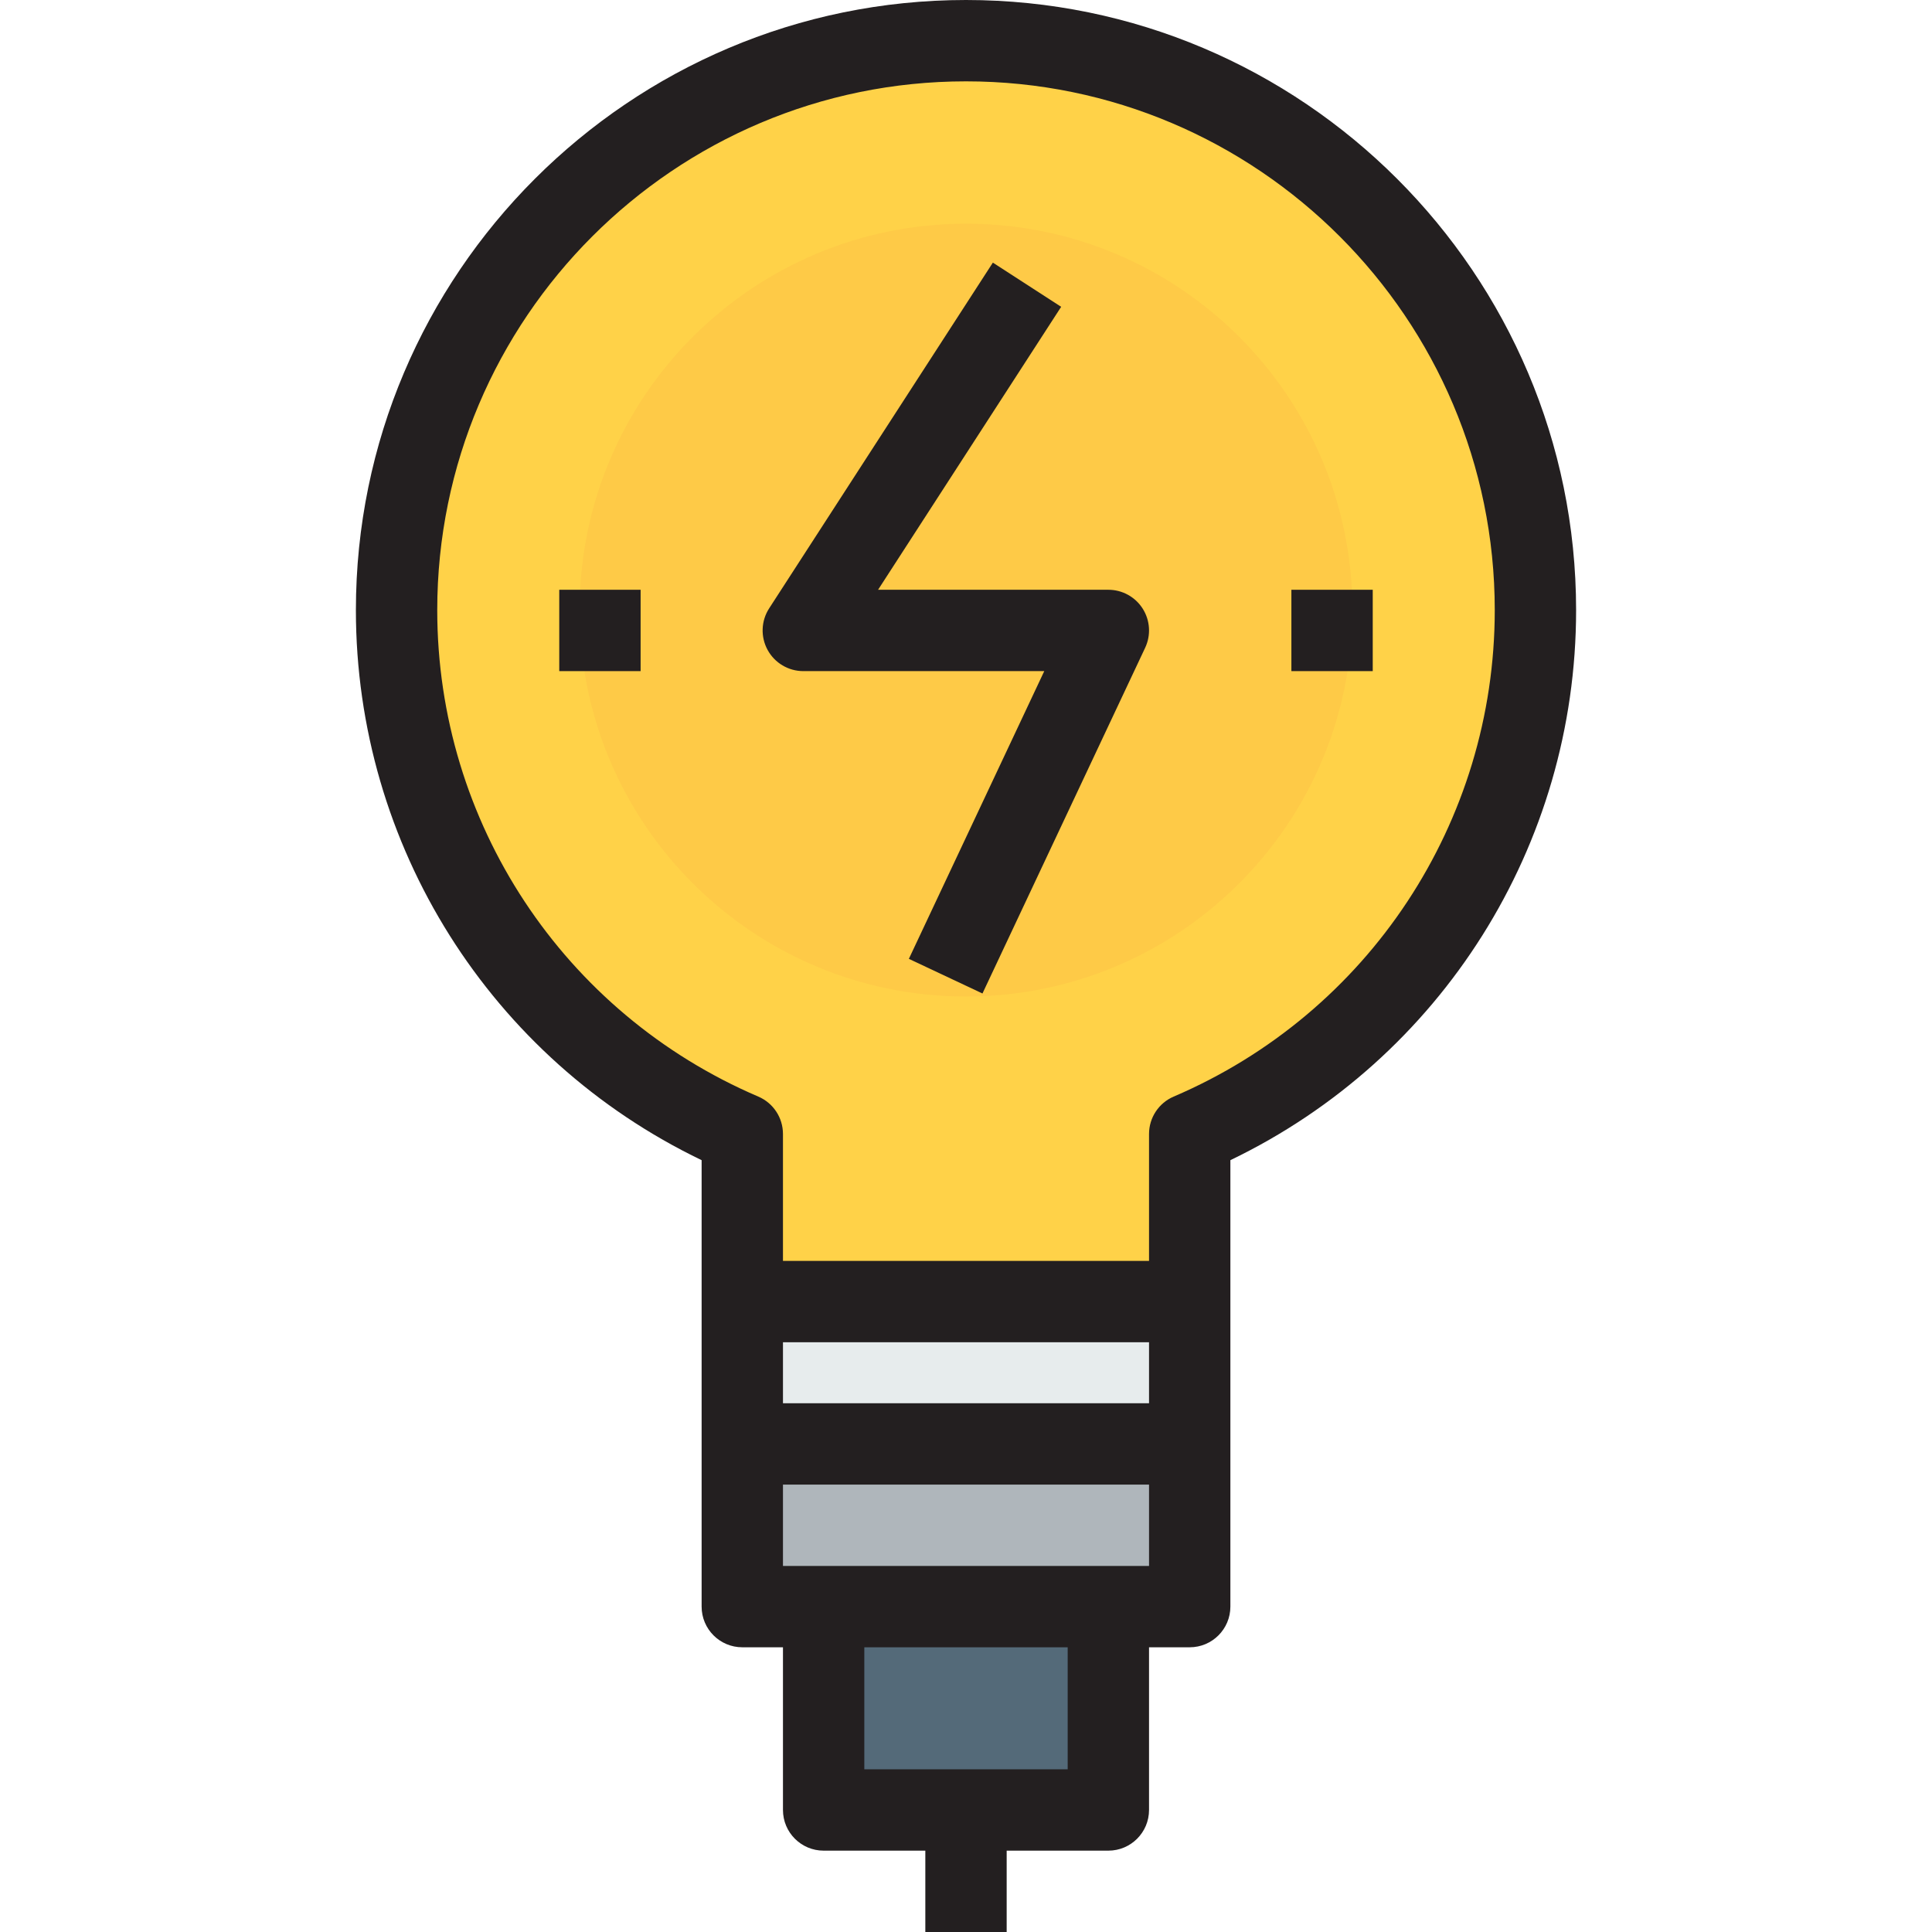
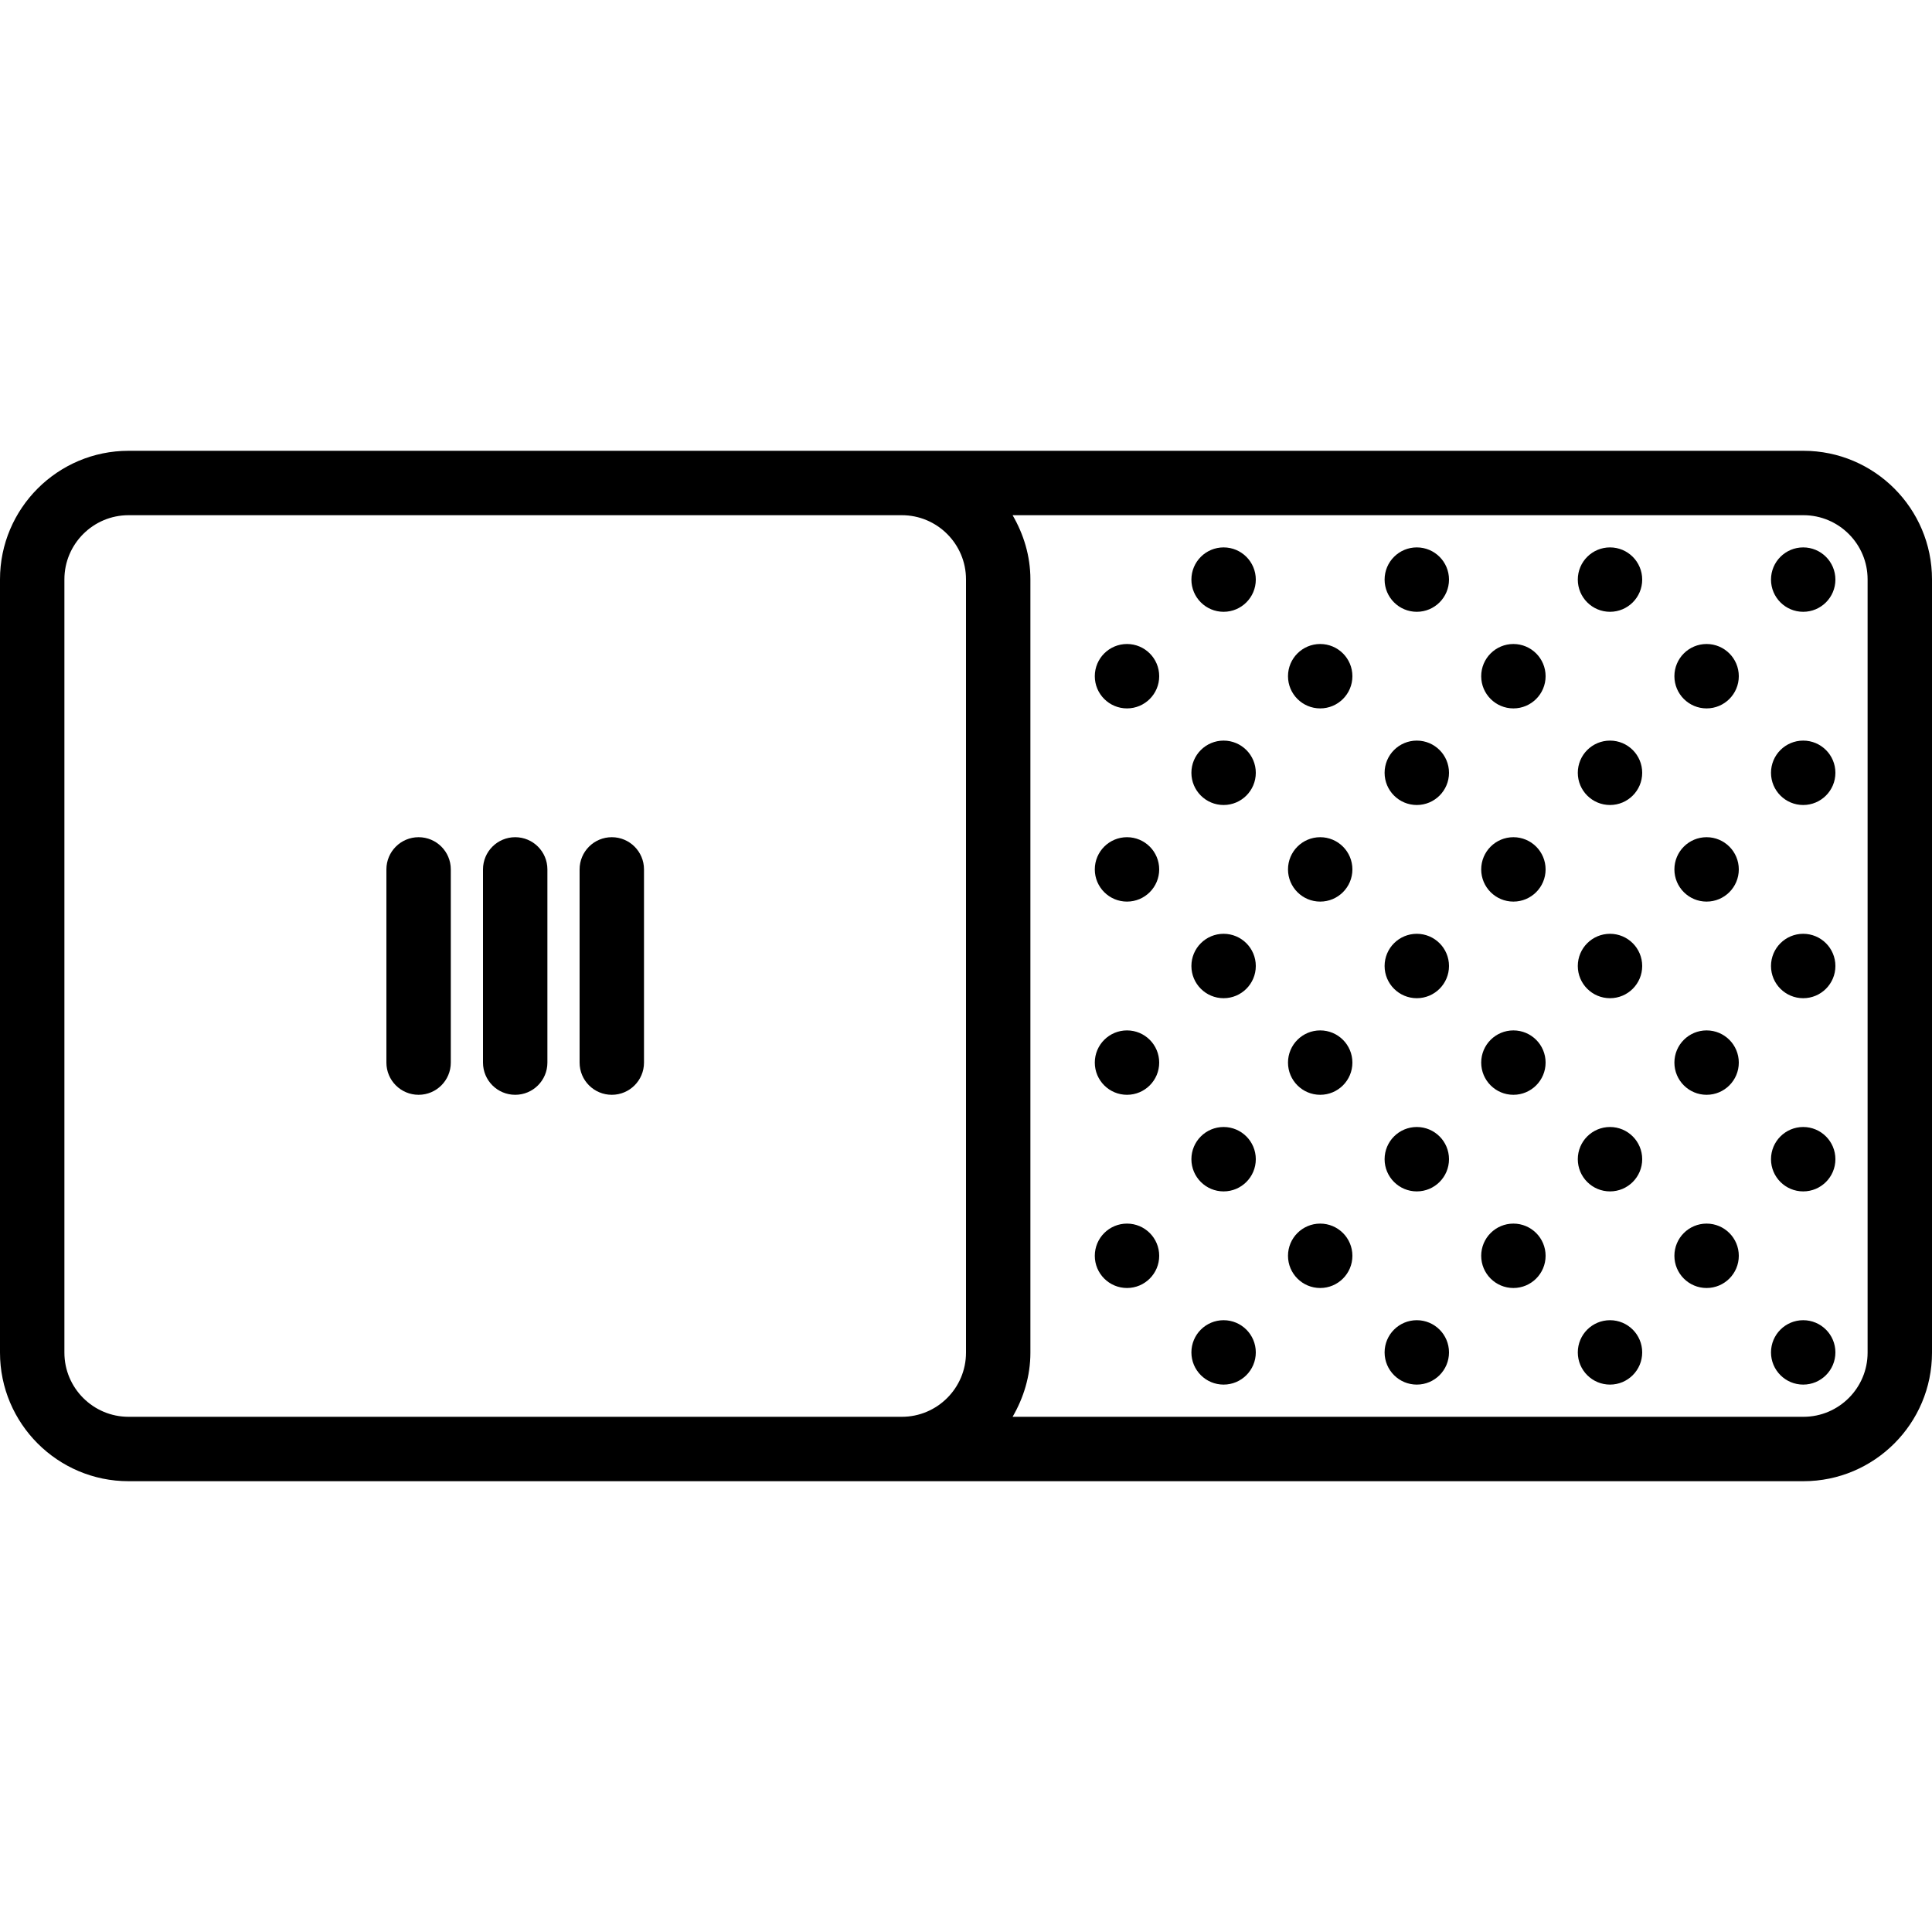
- <svg xmlns="http://www.w3.org/2000/svg" version="1.1" id="Layer_1" x="0px" y="0px" viewBox="0 0 475 475" style="enable-background:new 0 0 475 475;" xml:space="preserve">
+ <svg xmlns="http://www.w3.org/2000/svg" version="1.1" id="Capa_1" x="0px" y="0px" viewBox="0 0 60 60" style="enable-background:new 0 0 60 60;" xml:space="preserve">
  <g>
-     <g id="XMLID_30_">
-       <g>
-         <rect x="202.5" y="395" style="fill:#546A79;" width="70" height="50" />
-         <polygon style="fill:#AFB6BB;" points="292.5,355 292.5,395 272.5,395 202.5,395 182.5,395 182.5,355    " />
-         <rect x="182.5" y="320" style="fill:#E7ECED;" width="110" height="35" />
-         <path style="fill:#FFD248;" d="M377.5,150c0,57.798-35,107.402-85,128.799V320h-110v-41.201c-50-21.396-85-71.001-85-128.799     c0-77.3,62.695-140,140-140S377.5,72.7,377.5,150z" />
-         <path style="fill:#FECA47;" d="M332.5,150c0,52.466-42.529,95-95,95c-52.461,0-95-42.534-95-95s42.539-95,95-95     C289.971,55,332.5,97.534,332.5,150z" />
-       </g>
-       <g>
-         <path style="fill:#231F20;" d="M237.5,0c-82.71,0-150,67.29-150,150c0,57.925,33.147,110.298,85,135.238V395     c0,5.523,4.477,10,10,10h10v40c0,5.523,4.477,10,10,10h25v20h20v-20h25c5.522,0,10-4.477,10-10v-40h10c5.522,0,10-4.477,10-10     V285.238c51.853-24.939,85-77.313,85-135.238C387.5,67.29,320.21,0,237.5,0z M192.5,330h90v15h-90V330z M262.5,435h-50v-30h50     V435z M282.5,385h-10h-70h-10v-20h90V385z M288.565,269.605c-3.679,1.574-6.065,5.191-6.065,9.193V310h-90v-31.201     c0-4.002-2.387-7.619-6.065-9.193C138.483,249.086,107.5,202.138,107.5,150c0-71.682,58.317-130,130-130s130,58.318,130,130     C367.5,202.138,336.517,249.086,288.565,269.605z" />
-         <path style="fill:#231F20;" d="M272.5,145h-56.618l45.014-69.567l-16.791-10.865l-55,85c-1.99,3.076-2.14,6.994-0.389,10.211     c1.751,3.218,5.121,5.221,8.784,5.221h59.242l-33.29,70.742l18.096,8.516l40-85c1.458-3.098,1.229-6.726-0.605-9.616     C279.109,146.751,275.924,145,272.5,145z" />
-         <rect x="137.5" y="145" style="fill:#231F20;" width="20" height="20" />
-         <rect x="317.5" y="145" style="fill:#231F20;" width="20" height="20" />
-       </g>
-     </g>
+     <path d="M56.008,14h-28H3.992C1.791,14,0,15.791,0,17.992v24.016C0,44.209,1.791,46,3.992,46h24.016h28   C58.209,46,60,44.209,60,42.008V17.992C60,15.791,58.209,14,56.008,14z M3.992,44C2.894,44,2,43.106,2,42.008V17.992   C2,16.894,2.894,16,3.992,16h24.016C29.106,16,30,16.894,30,17.992v24.016C30,43.106,29.106,44,28.008,44H3.992z M58,42.008   C58,43.106,57.106,44,56.008,44H31.447C31.789,43.411,32,42.737,32,42.008V17.992c0-0.729-0.211-1.403-0.553-1.992h24.561   C57.106,16,58,16.894,58,17.992V42.008z" />
+     <circle cx="35" cy="21" r="1" />
+     <circle cx="41" cy="21" r="1" />
+     <circle cx="38" cy="18" r="1" />
+     <circle cx="44" cy="18" r="1" />
+     <circle cx="38" cy="24" r="1" />
+     <circle cx="44" cy="24" r="1" />
+     <circle cx="47" cy="21" r="1" />
+     <circle cx="53" cy="21" r="1" />
+     <circle cx="50" cy="18" r="1" />
+     <circle cx="56" cy="18" r="1" />
+     <circle cx="50" cy="24" r="1" />
+     <circle cx="56" cy="24" r="1" />
+     <circle cx="35" cy="39" r="1" />
+     <circle cx="38" cy="42" r="1" />
+     <circle cx="41" cy="39" r="1" />
+     <circle cx="47" cy="39" r="1" />
+     <circle cx="44" cy="42" r="1" />
+     <circle cx="50" cy="42" r="1" />
+     <circle cx="53" cy="39" r="1" />
+     <circle cx="56" cy="42" r="1" />
+     <circle cx="35" cy="27" r="1" />
+     <circle cx="41" cy="27" r="1" />
+     <circle cx="35" cy="33" r="1" />
+     <circle cx="41" cy="33" r="1" />
+     <circle cx="38" cy="30" r="1" />
+     <circle cx="44" cy="30" r="1" />
+     <circle cx="38" cy="36" r="1" />
+     <circle cx="44" cy="36" r="1" />
+     <circle cx="47" cy="27" r="1" />
+     <circle cx="53" cy="27" r="1" />
+     <circle cx="47" cy="33" r="1" />
+     <circle cx="53" cy="33" r="1" />
+     <circle cx="50" cy="30" r="1" />
+     <circle cx="56" cy="30" r="1" />
+     <circle cx="50" cy="36" r="1" />
+     <circle cx="56" cy="36" r="1" />
+     <path d="M13,26c-0.552,0-1,0.447-1,1v6c0,0.553,0.448,1,1,1s1-0.447,1-1v-6C14,26.447,13.552,26,13,26z" />
+     <path d="M16,26c-0.552,0-1,0.447-1,1v6c0,0.553,0.448,1,1,1s1-0.447,1-1v-6C17,26.447,16.552,26,16,26z" />
+     <path d="M19,26c-0.552,0-1,0.447-1,1v6c0,0.553,0.448,1,1,1s1-0.447,1-1v-6C20,26.447,19.552,26,19,26z" />
  </g>
  <g>
</g>
  <g>
</g>
  <g>
</g>
  <g>
</g>
  <g>
</g>
  <g>
</g>
  <g>
</g>
  <g>
</g>
  <g>
</g>
  <g>
</g>
  <g>
</g>
  <g>
</g>
  <g>
</g>
  <g>
</g>
  <g>
</g>
</svg>
